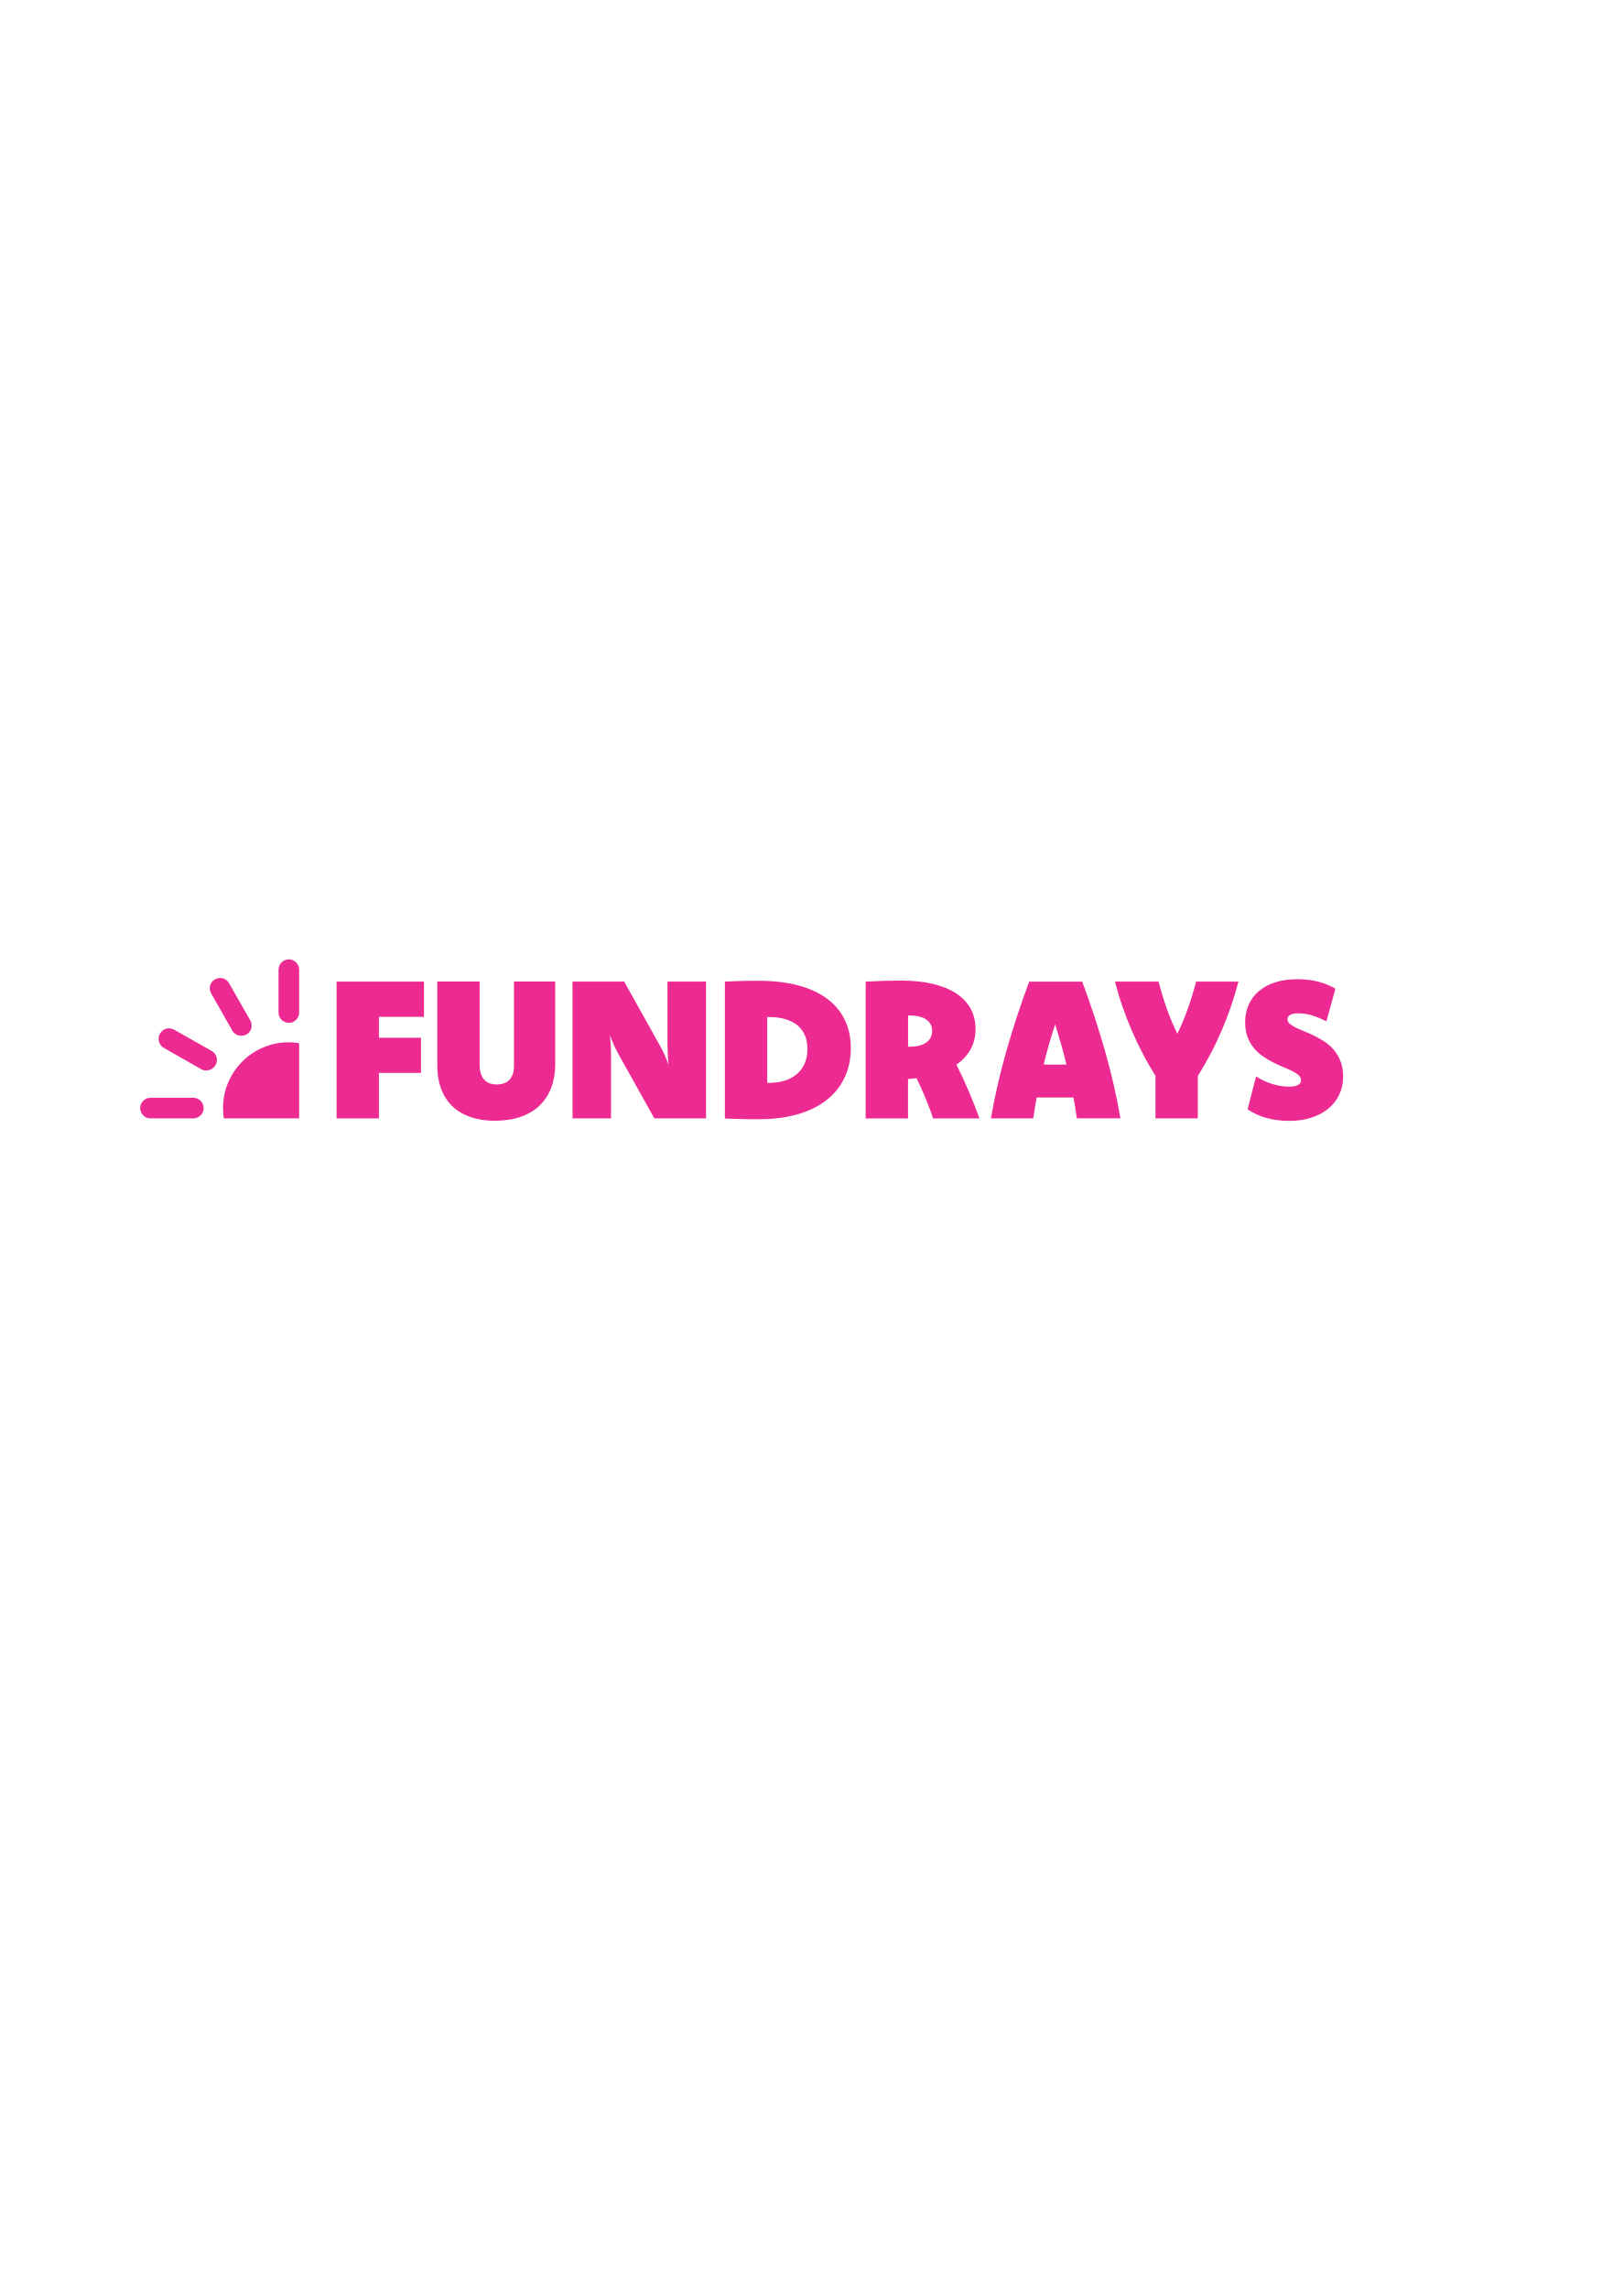
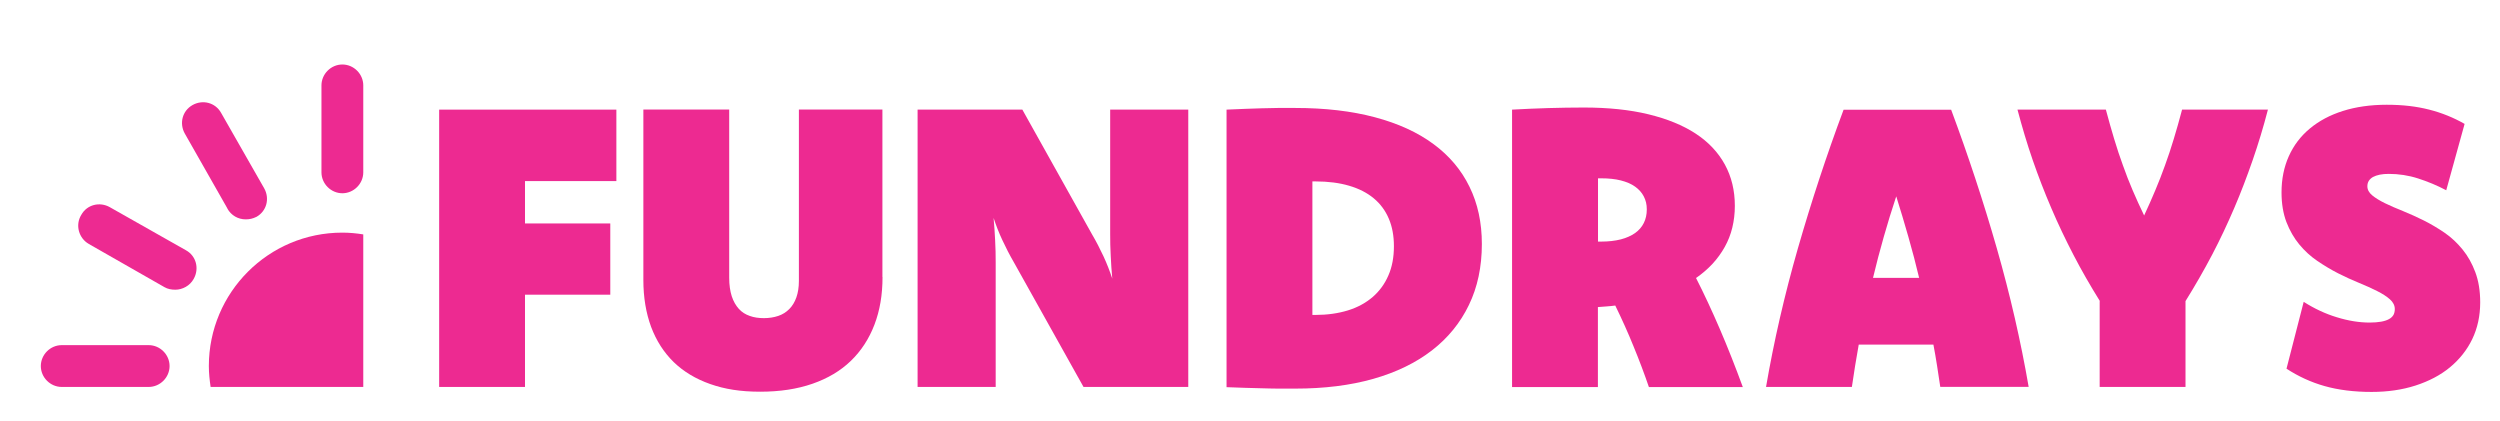
- <svg xmlns="http://www.w3.org/2000/svg" id="Layer_1" version="1.1" viewBox="0 0 297.64 419.53">
+ <svg xmlns="http://www.w3.org/2000/svg" id="Layer_1" version="1.1" viewBox="22 170 226 38">
  <defs>
    <style>
      .st0 {
        fill: #ed2a91;
      }
    </style>
  </defs>
  <g>
    <path class="st0" d="M77.72,186.37h-8.26v3.83h7.71v6.44h-7.71v8.34h-7.76v-25.07h16.02v6.46Z" />
    <path class="st0" d="M101.78,195.05c0,1.59-.24,3.02-.73,4.3-.49,1.28-1.2,2.37-2.13,3.27-.93.9-2.09,1.59-3.47,2.07-1.38.48-2.95.72-4.73.72s-3.2-.23-4.51-.69c-1.31-.46-2.41-1.12-3.31-1.99-.89-.87-1.57-1.93-2.04-3.18-.46-1.25-.7-2.66-.7-4.23v-15.42h7.76v15.21c0,.65.08,1.2.23,1.67.15.46.37.84.64,1.14s.61.51.99.64c.38.14.81.2,1.28.2s.9-.07,1.29-.2c.39-.13.72-.34,1-.62s.49-.63.64-1.05.23-.92.23-1.5v-15.49h7.55v15.13Z" />
    <path class="st0" d="M129.42,204.98h-9.47l-6.28-11.24c-.4-.69-.75-1.37-1.06-2.04-.31-.66-.57-1.33-.79-2,.06.67.11,1.34.14,2.02.04.68.05,1.35.05,2.02v11.24h-7.06v-25.07h9.47l6.28,11.24c.4.68.75,1.36,1.06,2.03s.57,1.34.79,2.01c-.06-.67-.11-1.35-.14-2.04-.04-.69-.05-1.36-.05-2v-11.24h7.06v25.07Z" />
    <path class="st0" d="M132.88,179.91c.61-.02,1.17-.05,1.68-.07.51-.02,1.01-.04,1.49-.05.48-.01.97-.02,1.46-.03s1.02,0,1.59,0c2.69,0,5.09.28,7.19.84,2.1.56,3.86,1.36,5.29,2.42,1.43,1.05,2.52,2.34,3.26,3.86.75,1.52,1.12,3.25,1.12,5.18,0,2.06-.39,3.9-1.17,5.51-.78,1.62-1.9,2.99-3.35,4.11-1.45,1.12-3.22,1.98-5.3,2.57-2.08.59-4.43.88-7.04.88-.56,0-1.09,0-1.59,0s-.98-.02-1.46-.03c-.48-.01-.98-.03-1.49-.04-.51-.02-1.07-.04-1.68-.06v-25.07ZM140.64,198.47h.28c1.07,0,2.05-.14,2.93-.41s1.62-.68,2.24-1.21c.61-.53,1.09-1.18,1.42-1.95.34-.77.5-1.65.5-2.64,0-.93-.15-1.76-.46-2.49-.31-.73-.76-1.34-1.36-1.84-.6-.5-1.34-.88-2.23-1.14-.88-.26-1.9-.39-3.04-.39h-.28v12.07Z" />
    <path class="st0" d="M158.7,179.91c1.11-.06,2.2-.11,3.27-.14s2.14-.05,3.2-.05c2.2,0,4.15.2,5.84.61s3.12.99,4.28,1.75c1.16.76,2.04,1.7,2.64,2.8.6,1.1.9,2.34.9,3.73,0,.69-.08,1.35-.23,1.97-.15.62-.38,1.2-.68,1.74s-.67,1.05-1.1,1.52c-.44.47-.93.9-1.5,1.29.73,1.43,1.45,2.98,2.16,4.63s1.4,3.4,2.07,5.23h-8.49c-.41-1.2-.87-2.42-1.38-3.66-.5-1.24-1.06-2.48-1.66-3.71-.26.04-.52.06-.78.08s-.52.04-.79.06v7.23h-7.76v-25.07ZM166.46,191.84h.28c.67,0,1.27-.07,1.78-.2.51-.13.94-.33,1.29-.57.35-.25.61-.55.79-.91.18-.36.27-.77.27-1.23s-.09-.82-.27-1.17c-.18-.35-.44-.64-.79-.89-.35-.25-.78-.43-1.29-.56-.51-.13-1.11-.19-1.78-.19h-.28v5.73Z" />
    <path class="st0" d="M198.38,179.91c1.54,4.13,2.92,8.31,4.13,12.53,1.21,4.23,2.17,8.41,2.88,12.53h-7.99c-.09-.64-.19-1.27-.29-1.91-.1-.64-.21-1.28-.33-1.91h-6.75c-.12.66-.23,1.3-.33,1.93-.1.63-.2,1.26-.29,1.9h-7.76c.71-4.13,1.67-8.31,2.88-12.53,1.22-4.23,2.59-8.41,4.13-12.53h9.72ZM195.49,195.12c-.29-1.23-.62-2.47-.97-3.7-.35-1.23-.72-2.46-1.1-3.67-.4,1.21-.78,2.43-1.13,3.67-.35,1.23-.68,2.47-.97,3.7h4.17Z" />
    <path class="st0" d="M211.83,197.22c-.87-1.4-1.67-2.79-2.39-4.18-.72-1.39-1.39-2.79-2-4.22-.61-1.42-1.17-2.87-1.68-4.34-.51-1.47-.96-2.99-1.38-4.57h7.99c.25.94.5,1.82.75,2.65s.51,1.62.79,2.38c.27.76.56,1.52.88,2.26s.66,1.5,1.04,2.28c.36-.78.7-1.53,1.01-2.28s.61-1.49.88-2.26c.28-.76.54-1.56.79-2.38s.5-1.71.75-2.65h7.76c-.41,1.58-.87,3.1-1.38,4.57-.51,1.47-1.06,2.92-1.67,4.34-.61,1.42-1.27,2.83-2,4.22-.73,1.39-1.53,2.78-2.4,4.18v7.76h-7.76v-7.76Z" />
    <path class="st0" d="M230.26,197.29c.96.61,1.96,1.08,2.99,1.39,1.03.32,2.02.48,2.97.48.4,0,.74-.03,1.03-.08.29-.05.53-.13.71-.23.19-.1.32-.23.41-.38.08-.15.12-.33.12-.53,0-.33-.15-.62-.44-.88-.29-.26-.68-.51-1.16-.75-.48-.24-1.02-.49-1.64-.74-.62-.25-1.24-.54-1.88-.86-.63-.32-1.26-.7-1.88-1.12s-1.16-.92-1.64-1.5c-.48-.58-.86-1.25-1.16-2.02-.29-.77-.44-1.66-.44-2.67,0-1.21.22-2.3.66-3.28.44-.98,1.07-1.81,1.9-2.5s1.82-1.22,2.99-1.59c1.17-.37,2.49-.56,3.96-.56s2.7.15,3.84.44,2.2.72,3.2,1.29l-1.66,6c-.83-.44-1.68-.79-2.55-1.07-.87-.28-1.75-.41-2.64-.41-.3,0-.58.02-.82.07s-.44.12-.61.21c-.16.09-.29.21-.38.35-.09.14-.13.31-.13.49,0,.31.15.58.44.82.29.24.68.48,1.15.71.48.23,1.02.47,1.63.71.61.25,1.24.53,1.88.85.64.32,1.26.69,1.88,1.11.61.42,1.15.93,1.63,1.52.48.59.86,1.27,1.15,2.05.29.78.44,1.68.44,2.72,0,1.22-.24,2.33-.72,3.33-.48.99-1.16,1.84-2.02,2.55s-1.9,1.25-3.1,1.64c-1.21.39-2.53.58-3.98.58-1.6,0-3.02-.18-4.25-.53-1.24-.35-2.38-.88-3.44-1.57l1.55-6.03Z" />
  </g>
  <g>
    <path class="st0" d="M52.95,187.47c1.03,0,1.89-.86,1.89-1.89v-7.86c0-1.03-.86-1.89-1.89-1.89s-1.89.86-1.89,1.89v7.86c0,1.03.86,1.89,1.89,1.89Z" />
    <path class="st0" d="M42.55,188.85c.35.63.98.98,1.66.98.35,0,.63-.06.98-.23.92-.52,1.21-1.66.69-2.58l-3.9-6.83c-.52-.92-1.66-1.21-2.58-.69-.92.52-1.21,1.66-.69,2.58l3.85,6.77Z" />
    <path class="st0" d="M30.04,192.06l6.83,3.9c.29.17.63.23.98.23.63,0,1.32-.35,1.66-.98.52-.92.23-2.07-.69-2.58l-6.89-3.9c-.92-.52-2.07-.23-2.58.69-.57.92-.23,2.12.69,2.64h0Z" />
    <path class="st0" d="M37.33,203.09c0-1.03-.86-1.89-1.89-1.89h-7.86c-1.03,0-1.89.86-1.89,1.89s.86,1.89,1.89,1.89h7.86c1.03,0,1.89-.86,1.89-1.89Z" />
    <path class="st0" d="M54.84,204.98v-13.79c-.62-.1-1.25-.16-1.9-.16-6.66,0-12.06,5.4-12.06,12.06,0,.65.07,1.28.16,1.89h13.79Z" />
  </g>
</svg>
